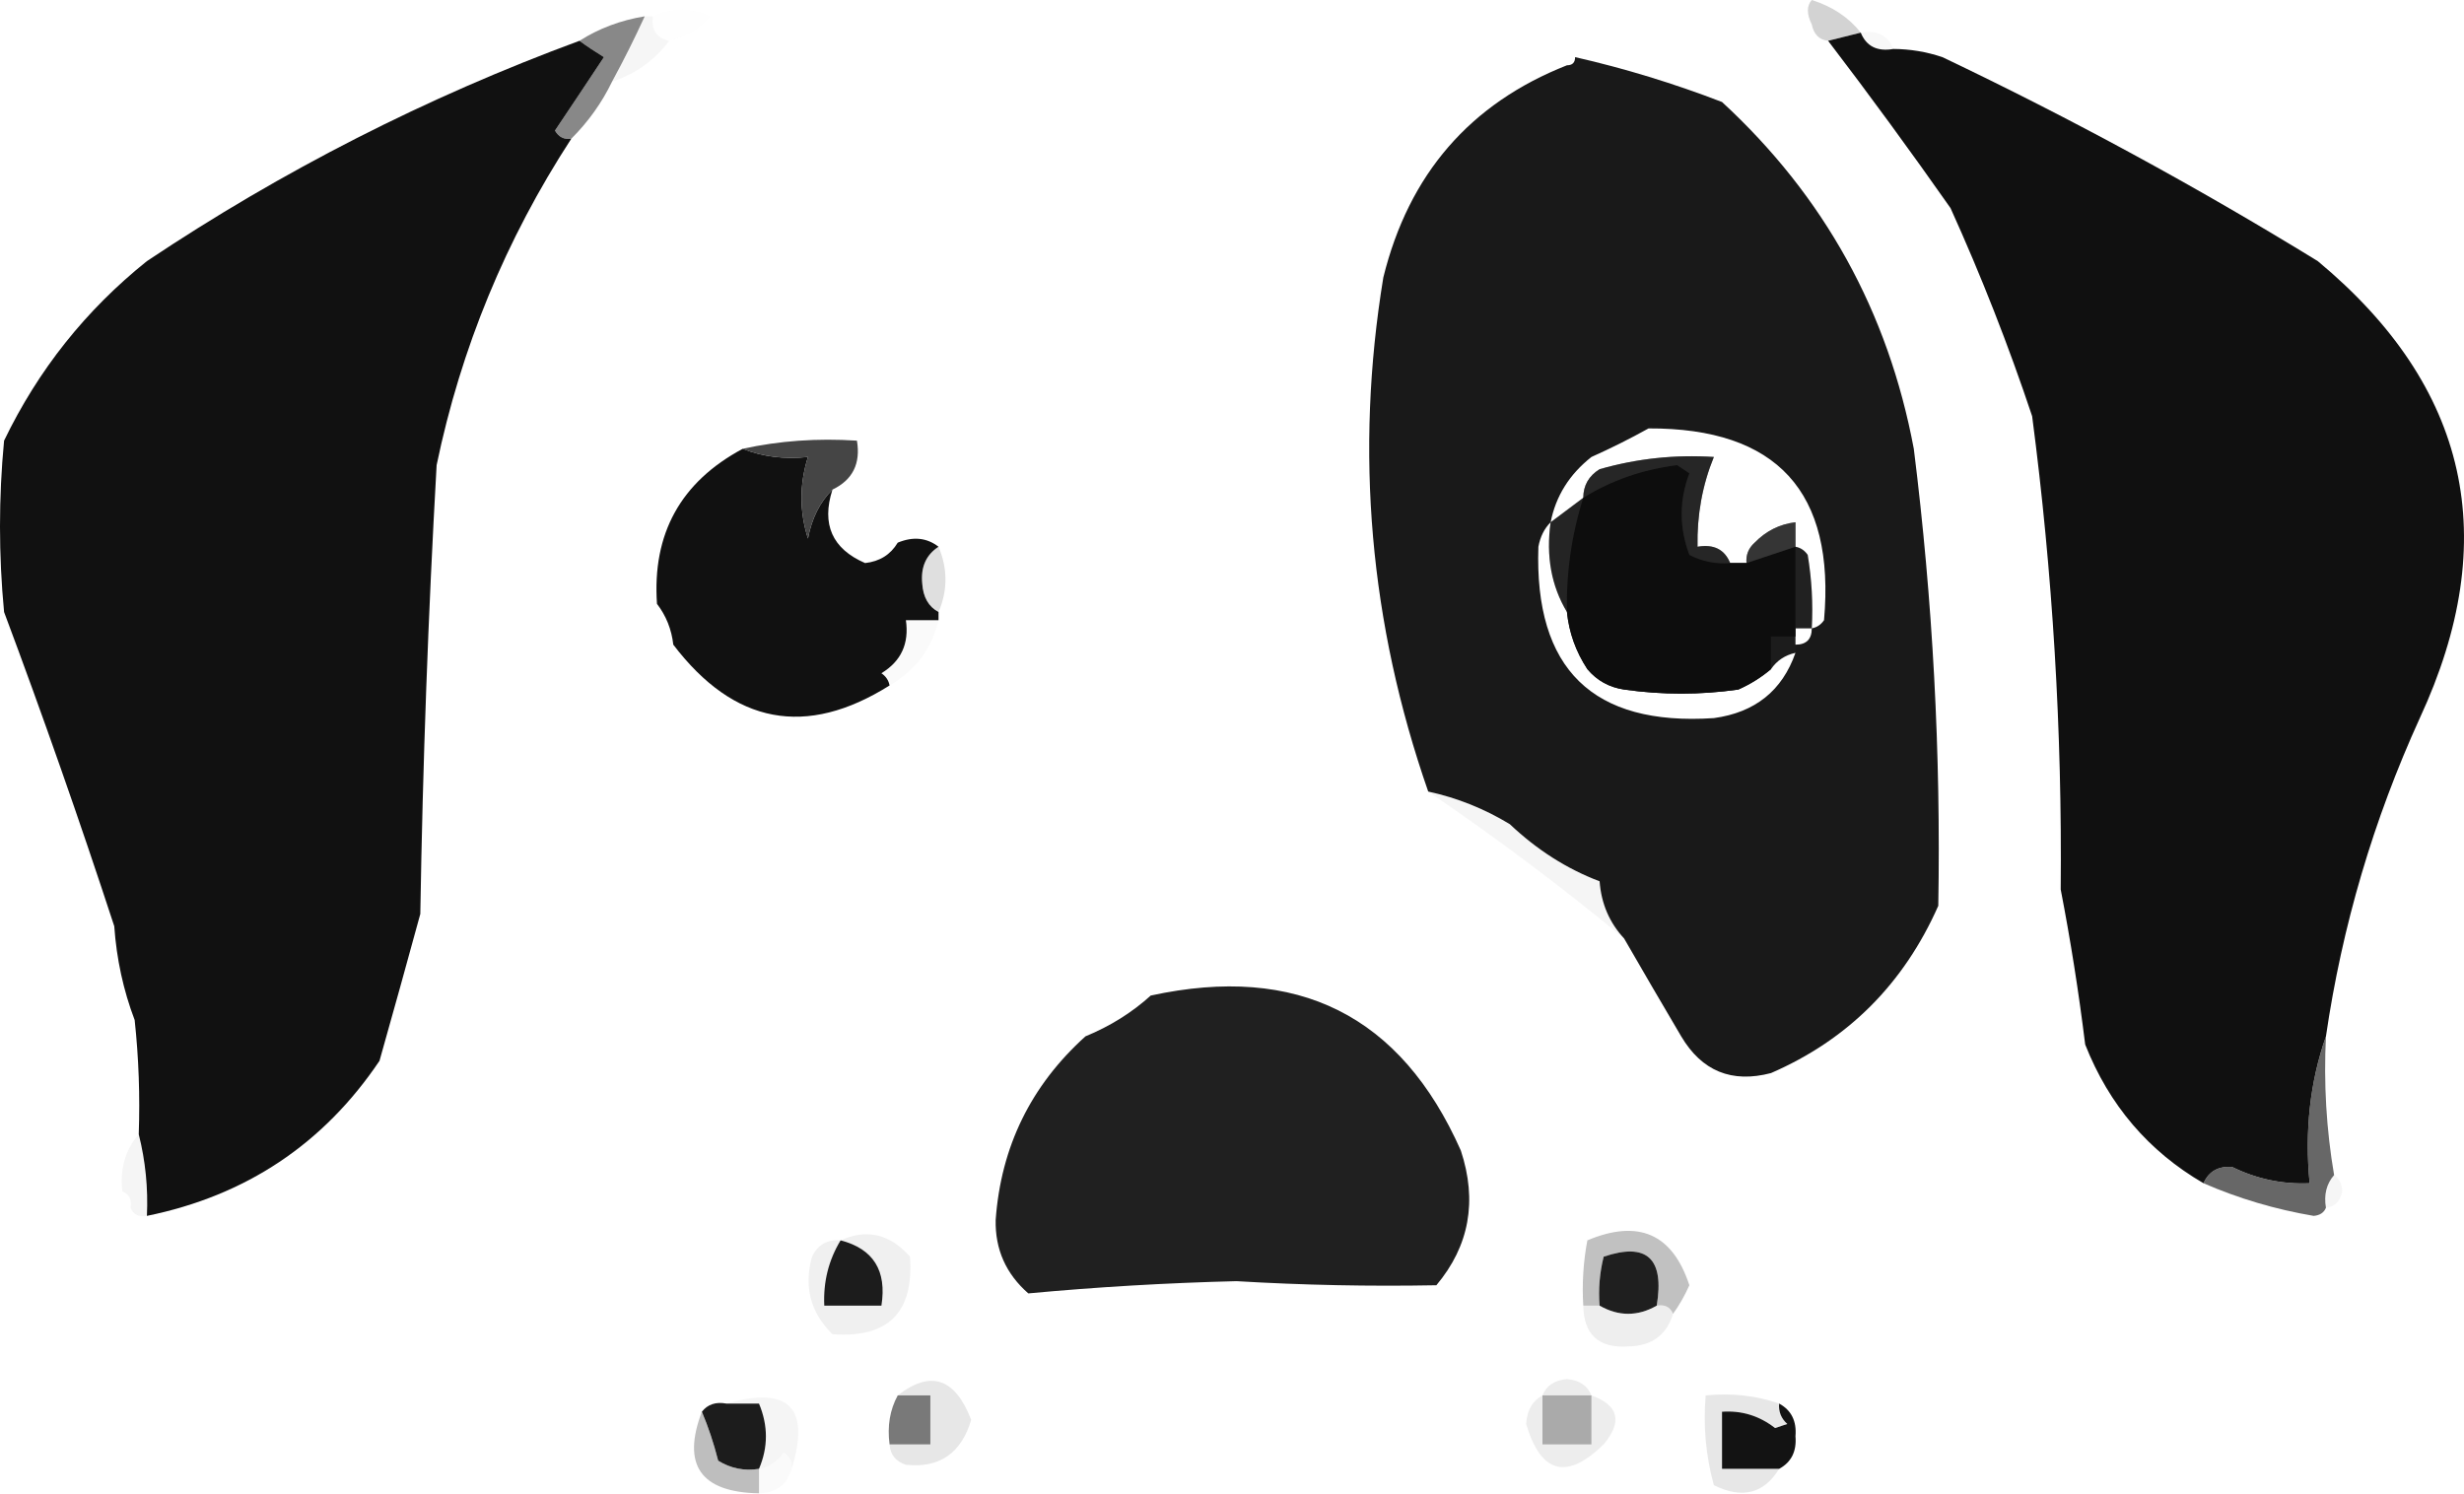
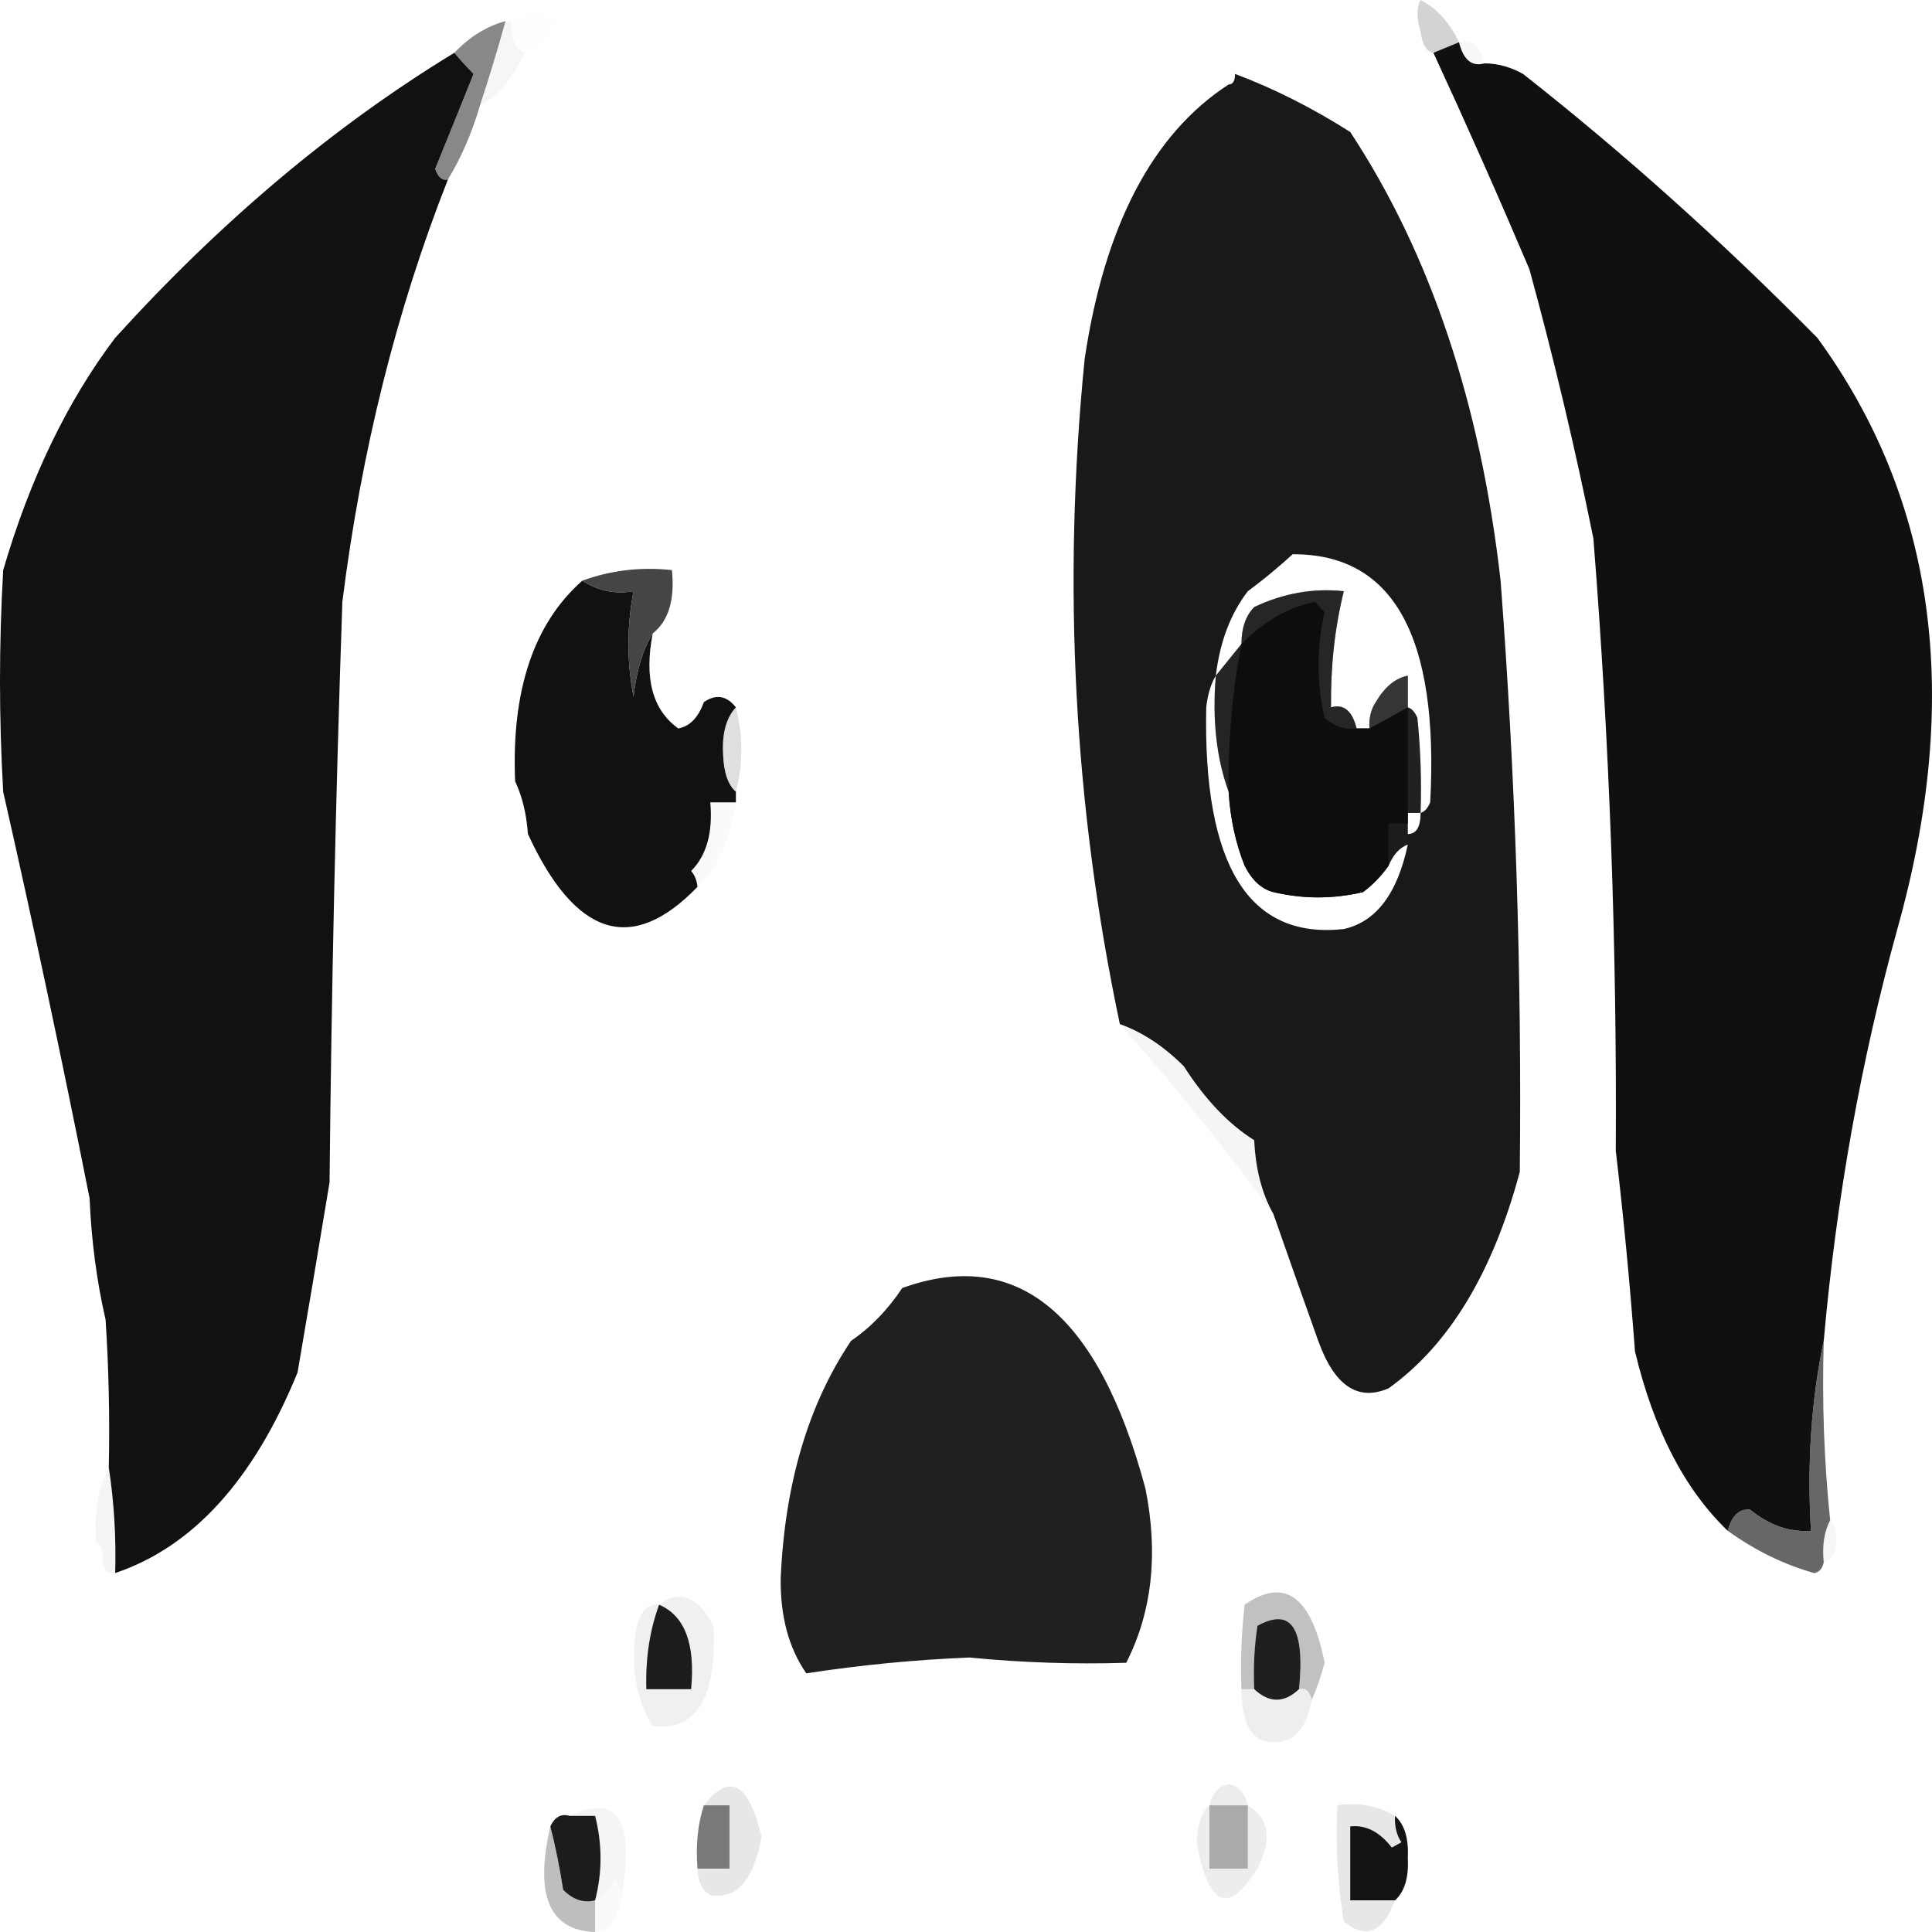
- <svg xmlns="http://www.w3.org/2000/svg" version="1.1" width="301.916" height="183" style="clip-rule:evenodd;fill-rule:evenodd;image-rendering:optimizeQuality;shape-rendering:geometricPrecision;text-rendering:geometricPrecision" id="svg41">
+ <svg xmlns="http://www.w3.org/2000/svg" version="1.1" width="80" height="80" style="clip-rule:evenodd;fill-rule:evenodd;image-rendering:optimizeQuality;shape-rendering:geometricPrecision;text-rendering:geometricPrecision" id="svg41">
  <defs id="defs41" />
-   <g id="g1" transform="translate(-44.49997,-34.5)">
+   <g id="g1" transform="matrix(0.264974,0,0,0.4371585,-11.79133,-15.08197)">
    <path style="opacity:0.031" fill="#d0d0d0" d="m 126.5,39.5 c -1.548,-0.321 -2.215,-1.321 -2,-3 2.356,-1.075 4.689,-1.075 7,0 -1.3,1.551 -2.967,2.551 -5,3 z" id="path1" />
  </g>
-   <g id="g2" transform="translate(-44.49997,-34.5)">
+   <g id="g2" transform="matrix(0.264974,0,0,0.4371585,-11.79133,-15.08197)">
    <path style="opacity:0.335" fill="#7a7a7a" d="m 272.5,38.5 c -1.333,0.333 -2.667,0.667 -4,1 -1.086,-0.12 -1.753,-0.787 -2,-2 -0.637,-1.282 -0.637,-2.282 0,-3 2.533,0.804 4.533,2.137 6,4 z" id="path2" />
  </g>
-   <g id="g3" transform="translate(-44.49997,-34.5)">
+   <g id="g3" transform="matrix(0.264974,0,0,0.4371585,-11.79133,-15.08197)">
    <path style="opacity:0.576" fill="#313131" d="m 123.5,36.5 c -1.211,2.651 -2.545,5.318 -4,8 -1.254,2.593 -2.92,4.927 -5,7 -0.876,0.131 -1.543,-0.203 -2,-1 1.998,-2.973 3.998,-5.973 6,-9 -1.102,-0.676 -2.102,-1.342 -3,-2 2.396,-1.523 5.062,-2.523 8,-3 z" id="path3" />
  </g>
-   <g id="g4" transform="translate(-44.49997,-34.5)">
+   <g id="g4" transform="matrix(0.264974,0,0,0.4371585,-11.79133,-15.08197)">
    <path style="opacity:0.054" fill="#707070" d="m 272.5,38.5 c 1.983,-0.343 3.317,0.324 4,2 -1.983,0.343 -3.317,-0.324 -4,-2 z" id="path4" />
  </g>
-   <g id="g5" transform="translate(-44.49997,-34.5)">
+   <g id="g5" transform="matrix(0.264974,0,0,0.4371585,-11.79133,-15.08197)">
    <path style="opacity:0.942" fill="#030303" d="m 115.5,39.5 c 0.898,0.658 1.898,1.324 3,2 -2.002,3.027 -4.002,6.027 -6,9 0.457,0.797 1.124,1.131 2,1 -8.026,12.342 -13.526,25.676 -16.5,40 -1.035,18.319 -1.701,36.652 -2,55 -1.619,5.937 -3.286,11.937 -5,18 -6.858,10.187 -16.358,16.52 -28.5,19 0.158,-3.402 -0.176,-6.736 -1,-10 0.166,-4.679 -8e-4,-9.345 -0.5,-14 -1.382,-3.638 -2.216,-7.472 -2.5,-11.5 -4.232,-12.93 -8.732,-25.763 -13.5,-38.5 -0.667,-7 -0.667,-14 0,-21 4.18,-8.667 10.013,-16 17.5,-22 16.592,-11.088 34.259,-20.088 53,-27 z" id="path5" />
  </g>
-   <g id="g6" transform="translate(-44.49997,-34.5)">
+   <g id="g6" transform="matrix(0.264974,0,0,0.4371585,-11.79133,-15.08197)">
    <path style="opacity:0.063" fill="#737373" d="m 123.5,36.5 c 0.333,0 0.667,0 1,0 -0.215,1.679 0.452,2.679 2,3 -1.796,2.4 -4.13,4.067 -7,5 1.455,-2.682 2.789,-5.349 4,-8 z" id="path6" />
  </g>
-   <g id="g7" transform="translate(-44.49997,-34.5)">
+   <g id="g7" transform="matrix(0.264974,0,0,0.4371585,-11.79133,-15.08197)">
    <path style="opacity:0.011" fill="#fefffe" d="m 237.5,41.5 c 0,0.667 -0.333,1 -1,1 -0.876,0.131 -1.543,-0.203 -2,-1 1.114,-1.276 2.114,-1.276 3,0 z" id="path7" />
  </g>
-   <g id="g8" transform="translate(-44.49997,-34.5)">
+   <g id="g8" transform="matrix(0.264974,0,0,0.4371585,-11.79133,-15.08197)">
    <path style="opacity:0.945" fill="#020202" d="m 272.5,38.5 c 0.683,1.677 2.017,2.343 4,2 2.047,0.011 4.047,0.344 6,1 15.778,7.519 31.112,15.852 46,25 18.512,15.385 22.678,34.052 12.5,56 -5.691,12.496 -9.524,25.496 -11.5,39 -1.953,5.574 -2.62,11.574 -2,18 -3.326,0.146 -6.493,-0.521 -9.5,-2 -1.699,-0.113 -2.866,0.553 -3.5,2 -6.739,-3.915 -11.572,-9.582 -14.5,-17 -0.797,-6.459 -1.797,-12.793 -3,-19 0.184,-19.441 -0.983,-38.775 -3.5,-58 -2.901,-8.685 -6.234,-17.185 -10,-25.5 -4.896,-6.979 -9.896,-13.812 -15,-20.5 1.333,-0.333 2.667,-0.667 4,-1 z" id="path8" />
  </g>
-   <g id="g9" transform="translate(-44.49997,-34.5)">
+   <g id="g9" transform="matrix(0.264974,0,0,0.4371585,-11.79133,-15.08197)">
    <path style="opacity:0.914" fill="#030303" d="m 237.5,41.5 c 6.083,1.388 12.083,3.222 18,5.5 12.519,11.533 20.352,25.699 23.5,42.5 2.326,18.602 3.326,37.268 3,56 -4.237,9.57 -11.07,16.404 -20.5,20.5 -4.807,1.262 -8.474,-0.238 -11,-4.5 -2.379,-4.029 -4.712,-8.029 -7,-12 -1.797,-1.934 -2.797,-4.267 -3,-7 -4.01,-1.521 -7.677,-3.855 -11,-7 -3.126,-1.898 -6.459,-3.231 -10,-4 -7.179,-20.611 -9.012,-41.611 -5.5,-63 3.123,-12.652 10.623,-21.319 22.5,-26 0.667,0 1,-0.333 1,-1 z m 29,70 c 0.165,-3.018 -0.002,-6.018 -0.5,-9 -0.383,-0.556 -0.883,-0.889 -1.5,-1 0,-1 0,-2 0,-3 -1.933,0.229 -3.6,1.062 -5,2.5 -0.752,0.671 -1.086,1.504 -1,2.5 -0.667,0 -1.333,0 -2,0 -0.683,-1.676 -2.017,-2.343 -4,-2 -0.076,-3.884 0.59,-7.55 2,-11 -4.767,-0.309 -9.434,0.191 -14,1.5 -1.323,0.816 -1.989,1.983 -2,3.5 -1.333,1 -2.667,2 -4,3 0.63,-3.201 2.297,-5.868 5,-8 2.402,-1.075 4.736,-2.242 7,-3.5 15.729,-0.057 22.896,7.776 21.5,23.5 -0.383,0.556 -0.883,0.889 -1.5,1 z m -32,-13 c -0.58,4.149 0.086,7.816 2,11 0.254,2.514 1.087,4.848 2.5,7 1.171,1.393 2.671,2.227 4.5,2.5 4.667,0.667 9.333,0.667 14,0 1.484,-0.662 2.817,-1.496 4,-2.5 0.722,-1.051 1.722,-1.718 3,-2 -1.626,4.648 -4.959,7.315 -10,8 -14.846,0.988 -22.013,-6.012 -21.5,-21 0.232,-1.237 0.732,-2.237 1.5,-3 z m 30,13 c 0.667,0 1.333,0 2,0 0,1.333 -0.667,2 -2,2 0,-0.333 0,-0.667 0,-1 0,-0.333 0,-0.667 0,-1 z" id="path9" />
  </g>
-   <g id="g10" transform="translate(-44.49997,-34.5)">
+   <g id="g10" transform="matrix(0.264974,0,0,0.4371585,-11.79133,-15.08197)">
    <path style="opacity:0.966" fill="#090909" d="m 135.5,89.5 c 2.448,0.973 5.115,1.306 8,1 -1.053,3.352 -1.053,6.685 0,10 0.464,-2.475 1.464,-4.475 3,-6 -1.364,4.254 -0.03,7.254 4,9 1.786,-0.196 3.119,-1.029 4,-2.5 1.887,-0.78 3.554,-0.613 5,0.5 -1.526,0.992 -2.193,2.492 -2,4.5 0.108,1.681 0.775,2.848 2,3.5 0,0.333 0,0.667 0,1 -1.333,0 -2.667,0 -4,0 0.415,2.868 -0.585,5.035 -3,6.5 0.556,0.383 0.889,0.883 1,1.5 -10.23,6.431 -19.064,4.764 -26.5,-5 -0.216,-1.884 -0.883,-3.551 -2,-5 -0.593,-8.602 2.907,-14.935 10.5,-19 z" id="path10" />
  </g>
-   <g id="g11" transform="translate(-44.49997,-34.5)">
+   <g id="g11" transform="matrix(0.264974,0,0,0.4371585,-11.79133,-15.08197)">
    <path style="opacity:0.886" fill="#2d2d2d" d="m 146.5,94.5 c -1.536,1.525 -2.536,3.525 -3,6 -1.053,-3.315 -1.053,-6.649 0,-10 -2.885,0.306 -5.552,-0.027 -8,-1 4.47,-0.986 9.137,-1.319 14,-1 0.475,2.813 -0.525,4.813 -3,6 z" id="path11" />
  </g>
-   <g id="g12" transform="translate(-44.49997,-34.5)">
+   <g id="g12" transform="matrix(0.264974,0,0,0.4371585,-11.79133,-15.08197)">
    <path style="opacity:0.995" fill="#0d0d0d" d="m 256.5,103.5 c 0.667,0 1.333,0 2,0 2,-0.667 4,-1.333 6,-2 0,3.333 0,6.667 0,10 0,0.333 0,0.667 0,1 -1,0 -2,0 -3,0 0,1.333 0,2.667 0,4 -1.183,1.004 -2.516,1.838 -4,2.5 -4.667,0.667 -9.333,0.667 -14,0 -1.829,-0.273 -3.329,-1.107 -4.5,-2.5 -1.413,-2.152 -2.246,-4.486 -2.5,-7 -0.104,-4.806 0.563,-9.472 2,-14 3.438,-2.136 7.271,-3.469 11.5,-4 0.5,0.333 1,0.667 1.5,1 -1.257,3.323 -1.257,6.657 0,10 1.571,0.809 3.238,1.143 5,1 z" id="path12" />
  </g>
-   <g id="g13" transform="translate(-44.49997,-34.5)">
+   <g id="g13" transform="matrix(0.264974,0,0,0.4371585,-11.79133,-15.08197)">
    <path style="opacity:0.433" fill="#383838" d="m 256.5,103.5 c -1.762,0.143 -3.429,-0.191 -5,-1 -1.257,-3.344 -1.257,-6.677 0,-10 -0.5,-0.333 -1,-0.667 -1.5,-1 -4.229,0.531 -8.062,1.864 -11.5,4 0.011,-1.517 0.677,-2.684 2,-3.5 4.566,-1.309 9.233,-1.809 14,-1.5 -1.41,3.45 -2.076,7.116 -2,11 1.983,-0.343 3.317,0.324 4,2 z" id="path13" />
  </g>
-   <g id="g14" transform="translate(-44.49997,-34.5)">
+   <g id="g14" transform="matrix(0.264974,0,0,0.4371585,-11.79133,-15.08197)">
    <path style="opacity:0.482" fill="#525252" d="m 264.5,101.5 c -2,0.667 -4,1.333 -6,2 -0.086,-0.996 0.248,-1.829 1,-2.5 1.4,-1.438 3.067,-2.271 5,-2.5 0,1 0,2 0,3 z" id="path14" />
  </g>
-   <g id="g15" transform="translate(-44.49997,-34.5)">
+   <g id="g15" transform="matrix(0.264974,0,0,0.4371585,-11.79133,-15.08197)">
    <path style="opacity:0.191" fill="#535353" d="m 159.5,101.5 c 1.13,2.697 1.13,5.363 0,8 -1.225,-0.652 -1.892,-1.819 -2,-3.5 -0.193,-2.008 0.474,-3.508 2,-4.5 z" id="path15" />
  </g>
-   <g id="g16" transform="translate(-44.49997,-34.5)">
+   <g id="g16" transform="matrix(0.264974,0,0,0.4371585,-11.79133,-15.08197)">
    <path style="opacity:0.237" fill="#494949" d="m 238.5,95.5 c -1.437,4.528 -2.104,9.194 -2,14 -1.914,-3.184 -2.58,-6.851 -2,-11 1.333,-1 2.667,-2 4,-3 z" id="path16" />
  </g>
-   <g id="g17" transform="translate(-44.49997,-34.5)">
+   <g id="g17" transform="matrix(0.264974,0,0,0.4371585,-11.79133,-15.08197)">
    <path style="opacity:0.084" fill="#7e7e7e" d="m 264.5,101.5 c 0.617,0.111 1.117,0.444 1.5,1 0.498,2.982 0.665,5.982 0.5,9 -0.667,0 -1.333,0 -2,0 0,-3.333 0,-6.667 0,-10 z" id="path17" />
  </g>
-   <g id="g18" transform="translate(-44.49997,-34.5)">
+   <g id="g18" transform="matrix(0.264974,0,0,0.4371585,-11.79133,-15.08197)">
    <path style="opacity:0.039" fill="#7f7f7f" d="m 264.5,112.5 c 0,0.333 0,0.667 0,1 0,0.333 0,0.667 0,1 -1.278,0.282 -2.278,0.949 -3,2 0,-1.333 0,-2.667 0,-4 1,0 2,0 3,0 z" id="path18" />
  </g>
-   <g id="g19" transform="translate(-44.49997,-34.5)">
+   <g id="g19" transform="matrix(0.264974,0,0,0.4371585,-11.79133,-15.08197)">
    <path style="opacity:0.039" fill="#777777" d="m 159.5,110.5 c -0.813,3.489 -2.813,6.156 -6,8 -0.111,-0.617 -0.444,-1.117 -1,-1.5 2.415,-1.465 3.415,-3.632 3,-6.5 1.333,0 2.667,0 4,0 z" id="path19" />
  </g>
-   <g id="g20" transform="translate(-44.49997,-34.5)">
+   <g id="g20" transform="matrix(0.264974,0,0,0.4371585,-11.79133,-15.08197)">
    <path style="opacity:0.051" fill="#3a3a3a" d="m 219.5,131.5 c 3.541,0.769 6.874,2.102 10,4 3.323,3.145 6.99,5.479 11,7 0.203,2.733 1.203,5.066 3,7 -7.705,-6.368 -15.705,-12.368 -24,-18 z" id="path20" />
  </g>
-   <g id="g21" transform="translate(-44.49997,-34.5)">
+   <g id="g21" transform="matrix(0.264974,0,0,0.4371585,-11.79133,-15.08197)">
    <path style="opacity:0.889" fill="#040404" d="m 185.5,156.5 c 17.987,-3.913 30.653,2.42 38,19 2.038,6.183 1.038,11.683 -3,16.5 -8.159,0.154 -16.326,-0.013 -24.5,-0.5 -8.563,0.213 -17.063,0.713 -25.5,1.5 -2.74,-2.397 -4.073,-5.397 -4,-9 0.646,-8.97 4.313,-16.47 11,-22.5 3.034,-1.248 5.7,-2.914 8,-5 z" id="path21" />
  </g>
-   <g id="g22" transform="translate(-44.49997,-34.5)">
+   <g id="g22" transform="matrix(0.264974,0,0,0.4371585,-11.79133,-15.08197)">
    <path style="opacity:0.069" fill="#626262" d="m 61.5,173.5 c 0.824,3.264 1.158,6.598 1,10 -0.992,0.172 -1.658,-0.162 -2,-1 0.172,-0.992 -0.162,-1.658 -1,-2 -0.329,-2.728 0.337,-5.062 2,-7 z" id="path22" />
  </g>
-   <g id="g23" transform="translate(-44.49997,-34.5)">
+   <g id="g23" transform="matrix(0.264974,0,0,0.4371585,-11.79133,-15.08197)">
    <path style="opacity:0.703" fill="#272727" d="m 329.5,161.5 c -0.286,5.759 0.048,11.425 1,17 -0.934,1.068 -1.268,2.401 -1,4 -0.235,0.597 -0.735,0.93 -1.5,1 -4.73,-0.804 -9.23,-2.138 -13.5,-4 0.634,-1.447 1.801,-2.113 3.5,-2 3.007,1.479 6.174,2.146 9.5,2 -0.62,-6.426 0.047,-12.426 2,-18 z" id="path23" />
  </g>
-   <g id="g24" transform="translate(-44.49997,-34.5)">
+   <g id="g24" transform="matrix(0.264974,0,0,0.4371585,-11.79133,-15.08197)">
    <path style="opacity:0.075" fill="#858585" d="m 330.5,178.5 c 0.624,0.417 0.957,1.084 1,2 -0.247,1.213 -0.914,1.88 -2,2 -0.268,-1.599 0.066,-2.932 1,-4 z" id="path24" />
  </g>
-   <g id="g25" transform="translate(-44.49997,-34.5)">
+   <g id="g25" transform="matrix(0.264974,0,0,0.4371585,-11.79133,-15.08197)">
    <path style="opacity:0.009" fill="#f9f9f9" d="m 59.5,180.5 c 0.838,0.342 1.172,1.008 1,2 -0.656,0.778 -1.489,1.444 -2.5,2 -1.585,-1.701 -1.085,-3.035 1.5,-4 z" id="path25" />
  </g>
-   <g id="g26" transform="translate(-44.49997,-34.5)">
+   <g id="g26" transform="matrix(0.264974,0,0,0.4371585,-11.79133,-15.08197)">
    <path style="opacity:0.492" fill="#808080" d="m 249.5,195.5 c -0.342,-0.838 -1.008,-1.172 -2,-1 0.963,-5.789 -1.204,-7.789 -6.5,-6 -0.495,1.973 -0.662,3.973 -0.5,6 -0.667,0 -1.333,0 -2,0 -0.164,-2.687 0.003,-5.354 0.5,-8 6.269,-2.635 10.435,-0.802 12.5,5.5 -0.585,1.302 -1.251,2.469 -2,3.5 z" id="path26" />
  </g>
-   <g id="g27" transform="translate(-44.49997,-34.5)">
+   <g id="g27" transform="matrix(0.264974,0,0,0.4371585,-11.79133,-15.08197)">
    <path style="opacity:1" fill="#1f1f1f" d="m 247.5,194.5 c -2.333,1.333 -4.667,1.333 -7,0 -0.162,-2.027 0.005,-4.027 0.5,-6 5.296,-1.789 7.463,0.211 6.5,6 z" id="path27" />
  </g>
-   <g id="g28" transform="translate(-44.49997,-34.5)">
+   <g id="g28" transform="matrix(0.264974,0,0,0.4371585,-11.79133,-15.08197)">
    <path style="opacity:0.102" fill="#6a6a6a" d="m 147.5,186.5 c 3.209,-1.456 6.042,-0.789 8.5,2 0.5,6.833 -2.667,10 -9.5,9.5 -2.694,-2.653 -3.527,-5.82 -2.5,-9.5 0.71,-1.473 1.876,-2.14 3.5,-2 z" id="path28" />
  </g>
-   <g id="g29" transform="translate(-44.49997,-34.5)">
+   <g id="g29" transform="matrix(0.264974,0,0,0.4371585,-11.79133,-15.08197)">
    <path style="opacity:0.988" fill="#191919" d="m 147.5,186.5 c 4.014,1.043 5.68,3.709 5,8 -2.333,0 -4.667,0 -7,0 -0.135,-2.917 0.532,-5.584 2,-8 z" id="path29" />
  </g>
-   <g id="g30" transform="translate(-44.49997,-34.5)">
+   <g id="g30" transform="matrix(0.264974,0,0,0.4371585,-11.79133,-15.08197)">
    <path style="opacity:0.222" fill="#b0b0b0" d="m 238.5,194.5 c 0.667,0 1.333,0 2,0 2.333,1.333 4.667,1.333 7,0 0.992,-0.172 1.658,0.162 2,1 -0.797,2.617 -2.631,3.95 -5.5,4 -3.603,0.229 -5.436,-1.438 -5.5,-5 z" id="path30" />
  </g>
-   <g id="g31" transform="translate(-44.49997,-34.5)">
+   <g id="g31" transform="matrix(0.264974,0,0,0.4371585,-11.79133,-15.08197)">
    <path style="opacity:0.247" fill="#b1b1b1" d="m 239.5,205.5 c -2,0 -4,0 -6,0 0.47,-1.193 1.47,-1.86 3,-2 1.53,0.14 2.53,0.807 3,2 z" id="path31" />
  </g>
-   <g id="g32" transform="translate(-44.49997,-34.5)">
+   <g id="g32" transform="matrix(0.264974,0,0,0.4371585,-11.79133,-15.08197)">
    <path style="opacity:0.096" fill="#929292" d="m 133.5,206.5 c 7.653,-2.186 10.32,0.481 8,8 0.131,-0.876 -0.202,-1.543 -1,-2 -0.765,1.112 -1.765,1.779 -3,2 1.13,-2.637 1.13,-5.303 0,-8 -1.333,0 -2.667,0 -4,0 z" id="path32" />
  </g>
-   <g id="g33" transform="translate(-44.49997,-34.5)">
+   <g id="g33" transform="matrix(0.264974,0,0,0.4371585,-11.79133,-15.08197)">
    <path style="opacity:0.667" fill="#363636" d="m 154.5,205.5 c 1.333,0 2.667,0 4,0 0,2 0,4 0,6 -1.667,0 -3.333,0 -5,0 -0.295,-2.235 0.039,-4.235 1,-6 z" id="path33" />
  </g>
-   <g id="g34" transform="translate(-44.49997,-34.5)">
+   <g id="g34" transform="matrix(0.264974,0,0,0.4371585,-11.79133,-15.08197)">
    <path style="opacity:0.996" fill="#121212" d="m 262.5,206.5 c 1.493,0.812 2.16,2.145 2,4 0.16,1.855 -0.507,3.188 -2,4 -2.333,0 -4.667,0 -7,0 0,-2.333 0,-4.667 0,-7 2.412,-0.169 4.579,0.497 6.5,2 0.5,-0.167 1,-0.333 1.5,-0.5 -0.752,-0.671 -1.086,-1.504 -1,-2.5 z" id="path34" />
  </g>
-   <g id="g35" transform="translate(-44.49997,-34.5)">
+   <g id="g35" transform="matrix(0.264974,0,0,0.4371585,-11.79133,-15.08197)">
    <path style="opacity:0.965" fill="#151515" d="m 130.5,207.5 c 0.709,-0.904 1.709,-1.237 3,-1 1.333,0 2.667,0 4,0 1.13,2.697 1.13,5.363 0,8 -1.788,0.285 -3.455,-0.048 -5,-1 -0.55,-2.157 -1.217,-4.157 -2,-6 z" id="path35" />
  </g>
-   <g id="g36" transform="translate(-44.49997,-34.5)">
+   <g id="g36" transform="matrix(0.264974,0,0,0.4371585,-11.79133,-15.08197)">
    <path style="opacity:0.196" fill="#838383" d="m 153.5,211.5 c 1.667,0 3.333,0 5,0 0,-2 0,-4 0,-6 -1.333,0 -2.667,0 -4,0 4.029,-3.137 7.029,-2.137 9,3 -1.225,4.102 -3.891,5.935 -8,5.5 -1.256,-0.417 -1.923,-1.25 -2,-2.5 z" id="path36" />
  </g>
-   <g id="g37" transform="translate(-44.49997,-34.5)">
+   <g id="g37" transform="matrix(0.264974,0,0,0.4371585,-11.79133,-15.08197)">
    <path style="opacity:0.165" fill="#949494" d="m 233.5,205.5 c 0,2 0,4 0,6 2,0 4,0 6,0 0,-2 0,-4 0,-6 3.336,1.201 3.836,3.201 1.5,6 -4.534,4.42 -7.701,3.587 -9.5,-2.5 0.108,-1.681 0.775,-2.848 2,-3.5 z" id="path37" />
  </g>
-   <g id="g38" transform="translate(-44.49997,-34.5)">
+   <g id="g38" transform="matrix(0.264974,0,0,0.4371585,-11.79133,-15.08197)">
    <path style="opacity:0.443" fill="#404040" d="m 233.5,205.5 c 2,0 4,0 6,0 0,2 0,4 0,6 -2,0 -4,0 -6,0 0,-2 0,-4 0,-6 z" id="path38" />
  </g>
-   <g id="g39" transform="translate(-44.49997,-34.5)">
+   <g id="g39" transform="matrix(0.264974,0,0,0.4371585,-11.79133,-15.08197)">
    <path style="opacity:0.11" fill="#d4d4d4" d="m 141.5,214.5 c -0.535,1.946 -1.868,2.946 -4,3 0,-1 0,-2 0,-3 1.235,-0.221 2.235,-0.888 3,-2 0.798,0.457 1.131,1.124 1,2 z" id="path39" />
  </g>
-   <g id="g40" transform="translate(-44.49997,-34.5)">
+   <g id="g40" transform="matrix(0.264974,0,0,0.4371585,-11.79133,-15.08197)">
    <path style="opacity:0.38" fill="#545454" d="m 130.5,207.5 c 0.783,1.843 1.45,3.843 2,6 1.545,0.952 3.212,1.285 5,1 0,1 0,2 0,3 -7.149,-0.132 -9.483,-3.465 -7,-10 z" id="path40" />
  </g>
-   <g id="g41" transform="translate(-44.49997,-34.5)">
+   <g id="g41" transform="matrix(0.264974,0,0,0.4371585,-11.79133,-15.08197)">
    <path style="opacity:0.153" fill="#646464" d="m 262.5,206.5 c -0.086,0.996 0.248,1.829 1,2.5 -0.5,0.167 -1,0.333 -1.5,0.5 -1.921,-1.503 -4.088,-2.169 -6.5,-2 0,2.333 0,4.667 0,7 2.333,0 4.667,0 7,0 -1.881,3.051 -4.548,3.717 -8,2 -0.989,-3.607 -1.323,-7.274 -1,-11 3.213,-0.31 6.213,0.023 9,1 z" id="path41" />
  </g>
</svg>
